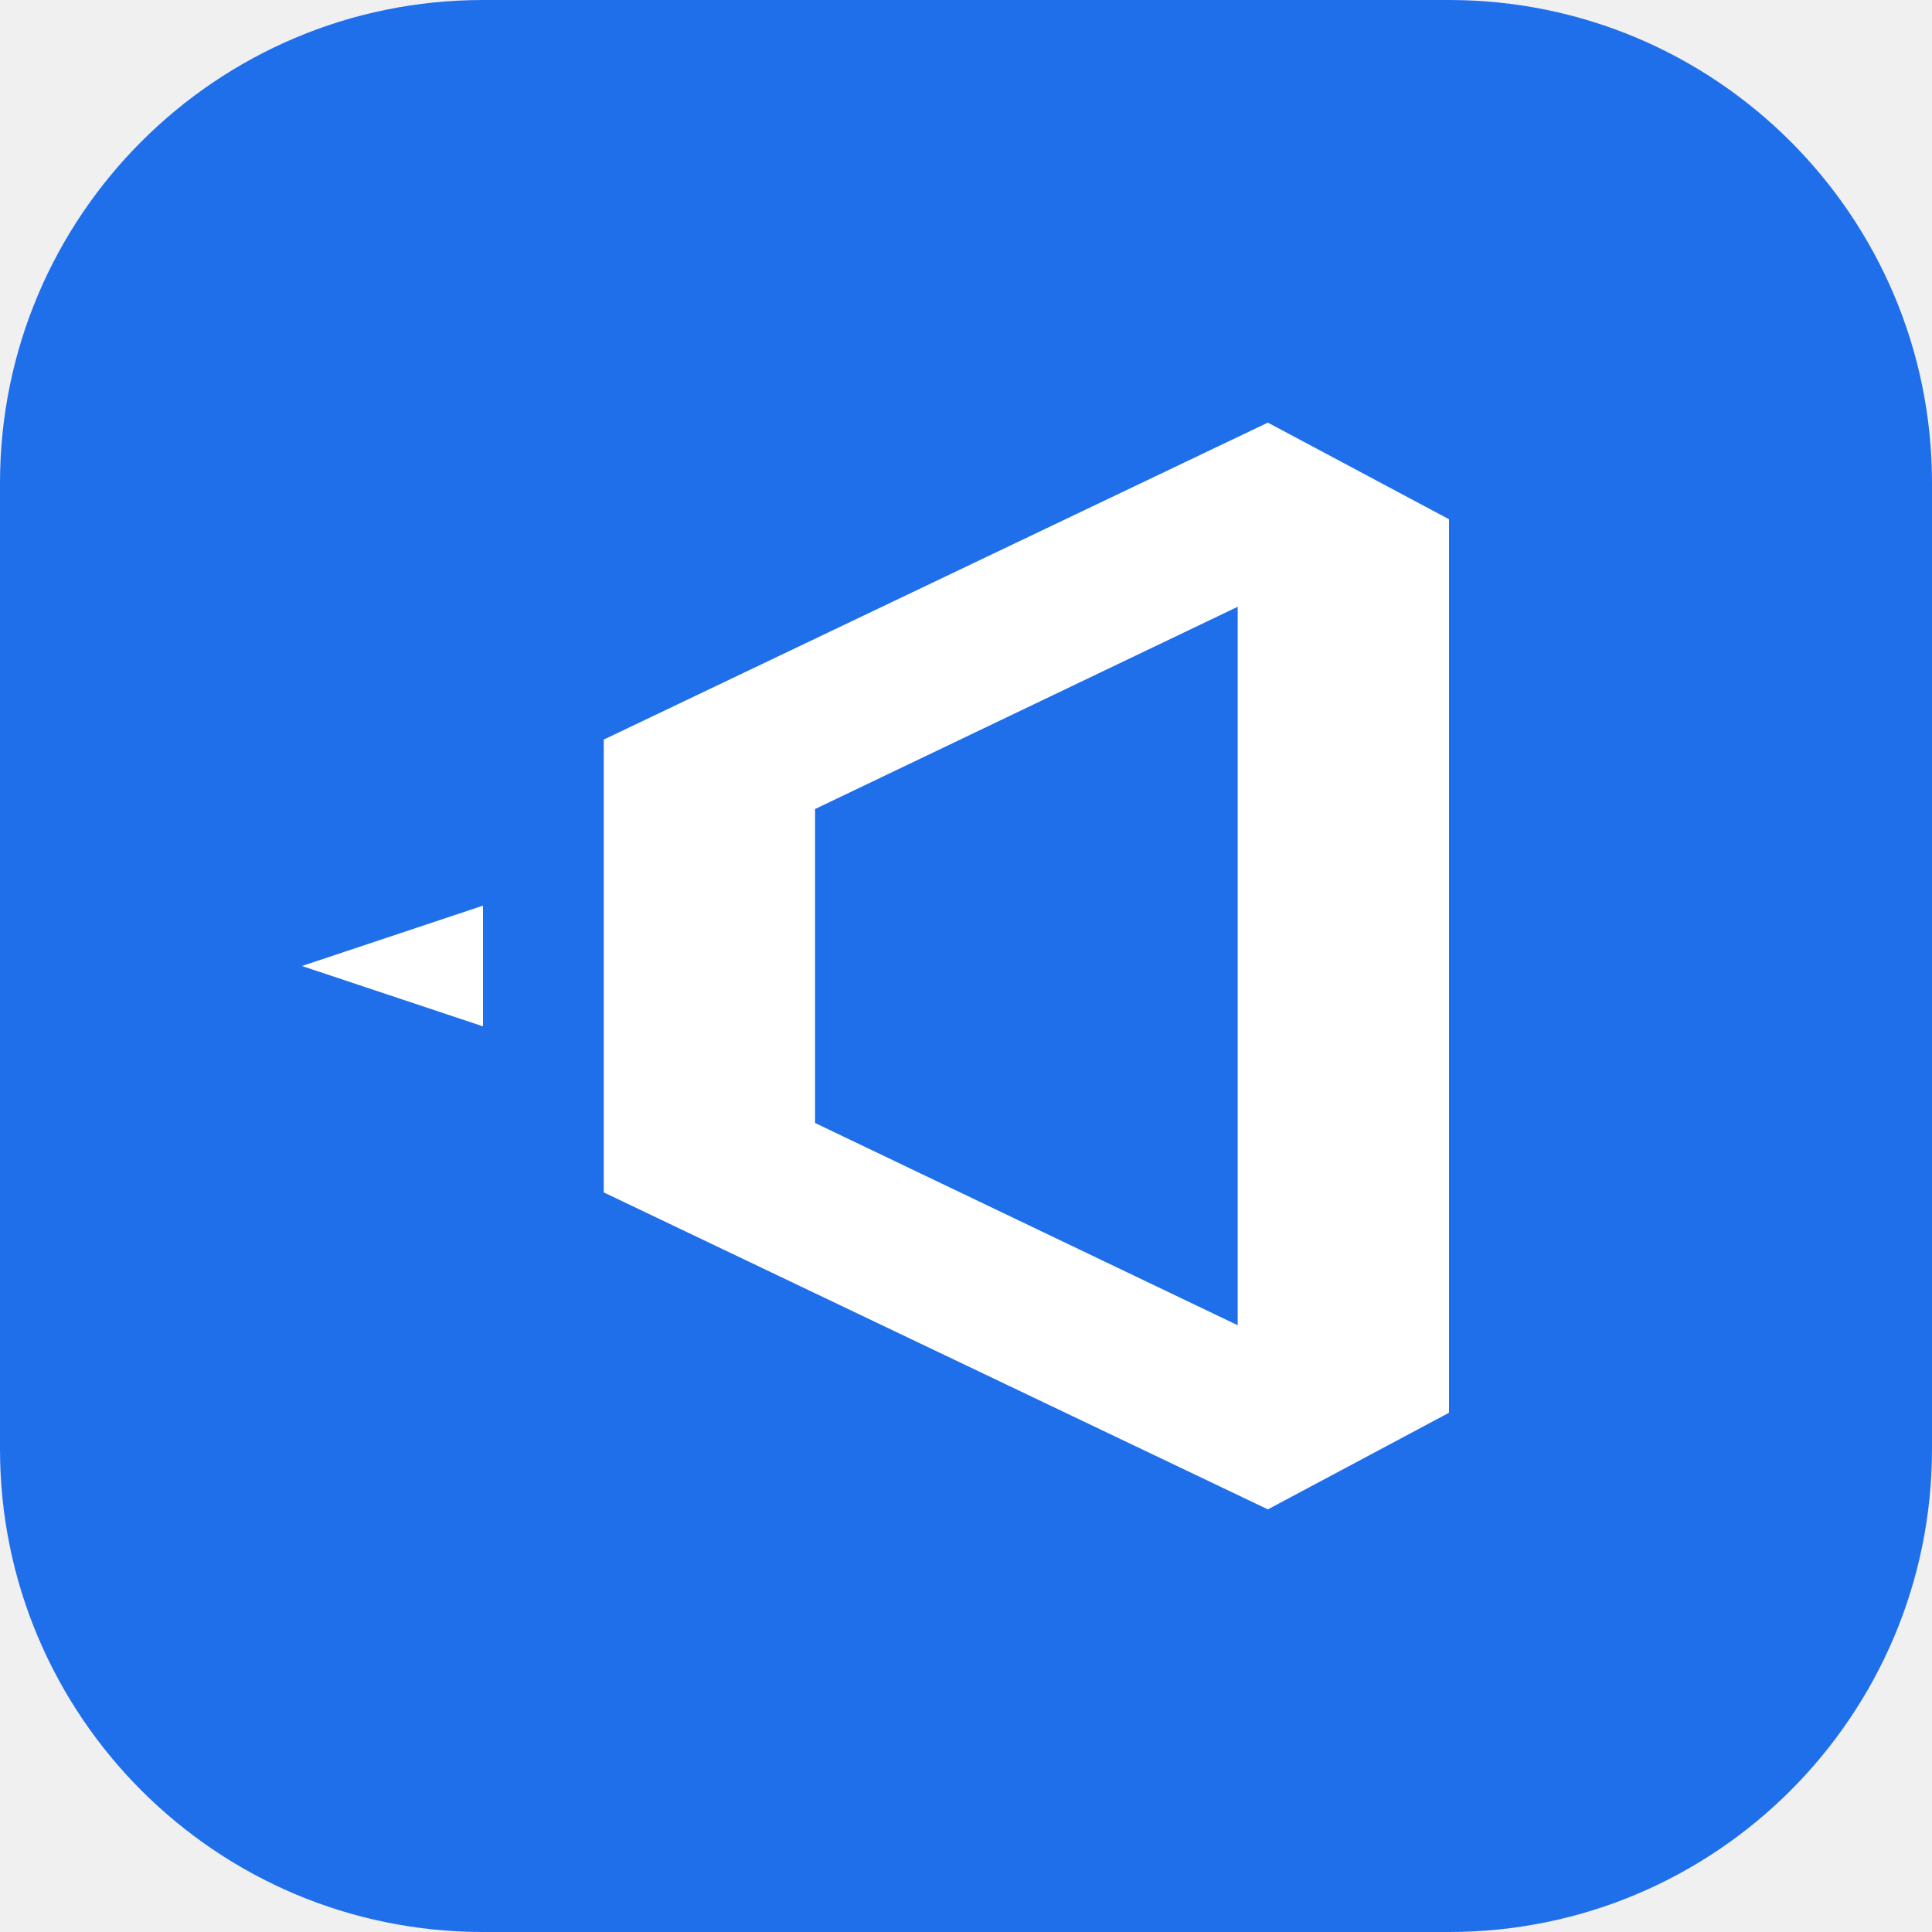
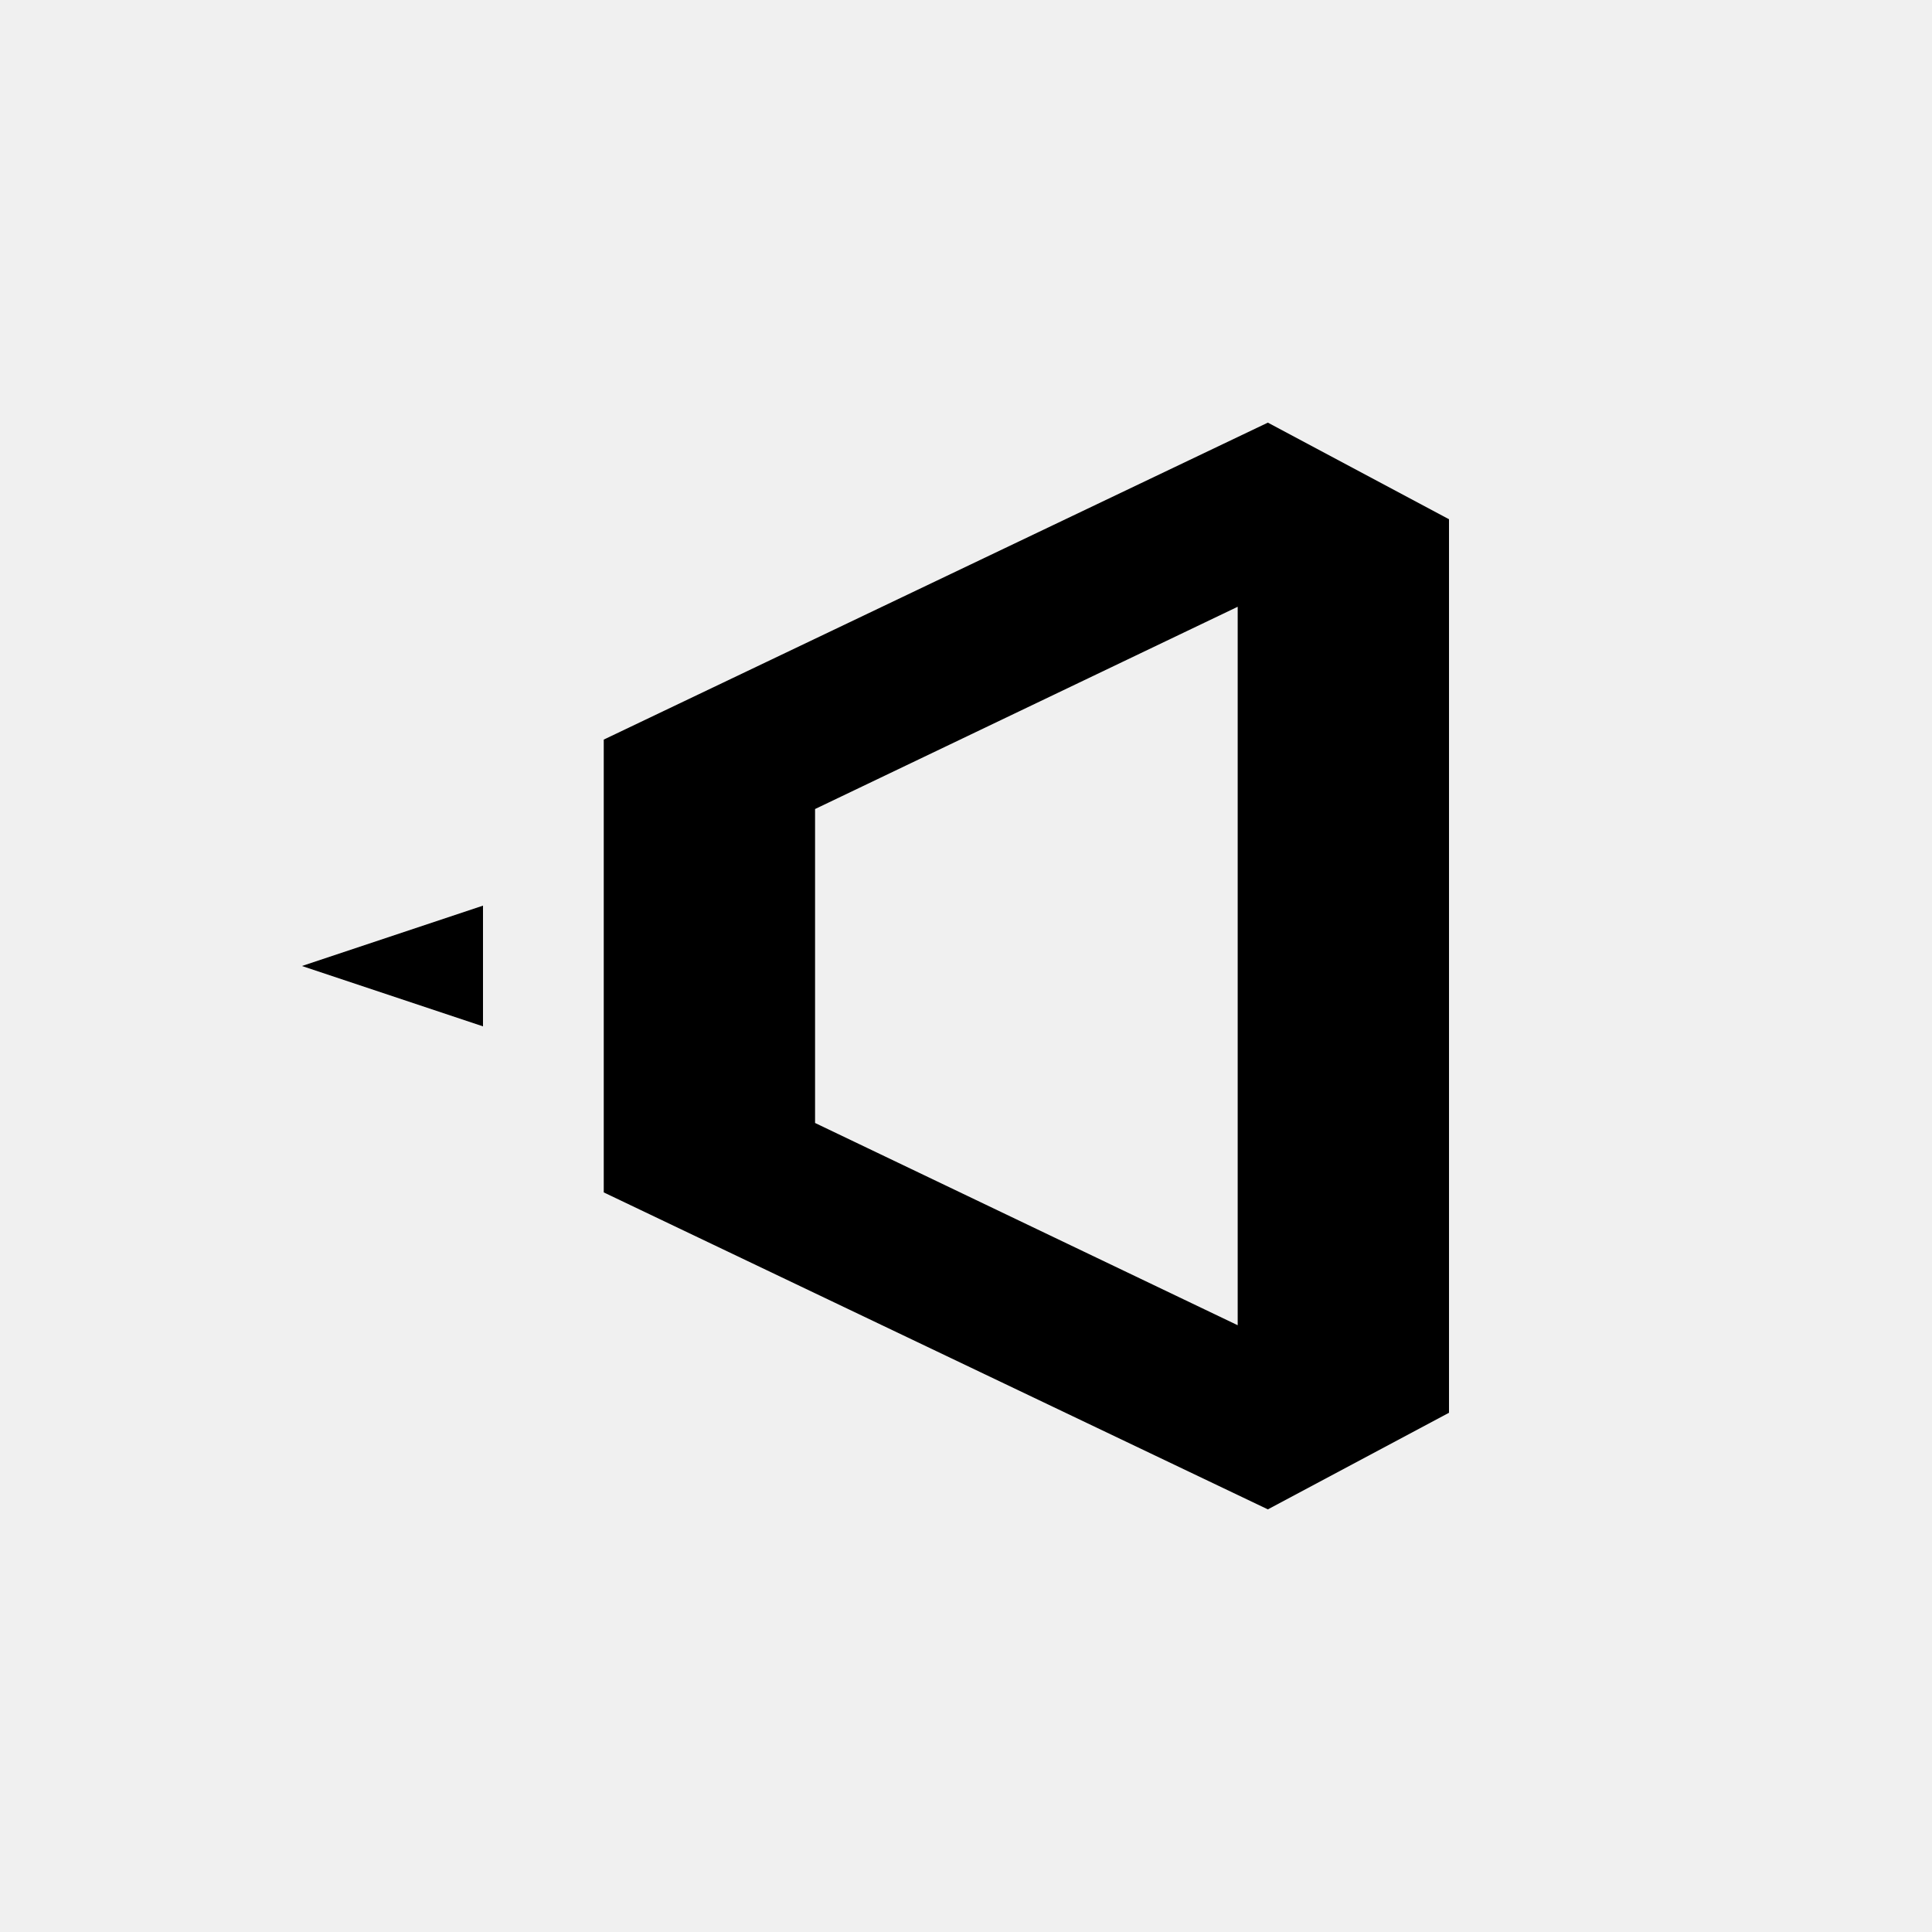
<svg xmlns="http://www.w3.org/2000/svg" viewBox="0 0 64 64" fill="none">
-   <rect width="64" height="64" rx="16" fill="#1F6FEB" />
-   <path d="M42 14L20 24.5V39.5L42 50L48 46.8V17.2L42 14ZM41 20.1V43.9L27 37.2V26.8L41 20.1Z" fill="white" />
-   <path d="M16 30L10 32L16 34V30Z" fill="white" />
+   <path d="M42 14L20 24.5V39.5L42 50L48 46.8V17.2L42 14ZM41 20.1V43.9L27 37.2V26.8L41 20.1Z" fill="#000000" />
+   <path d="M16 30L10 32L16 34V30Z" fill="#000000" />
</svg>
